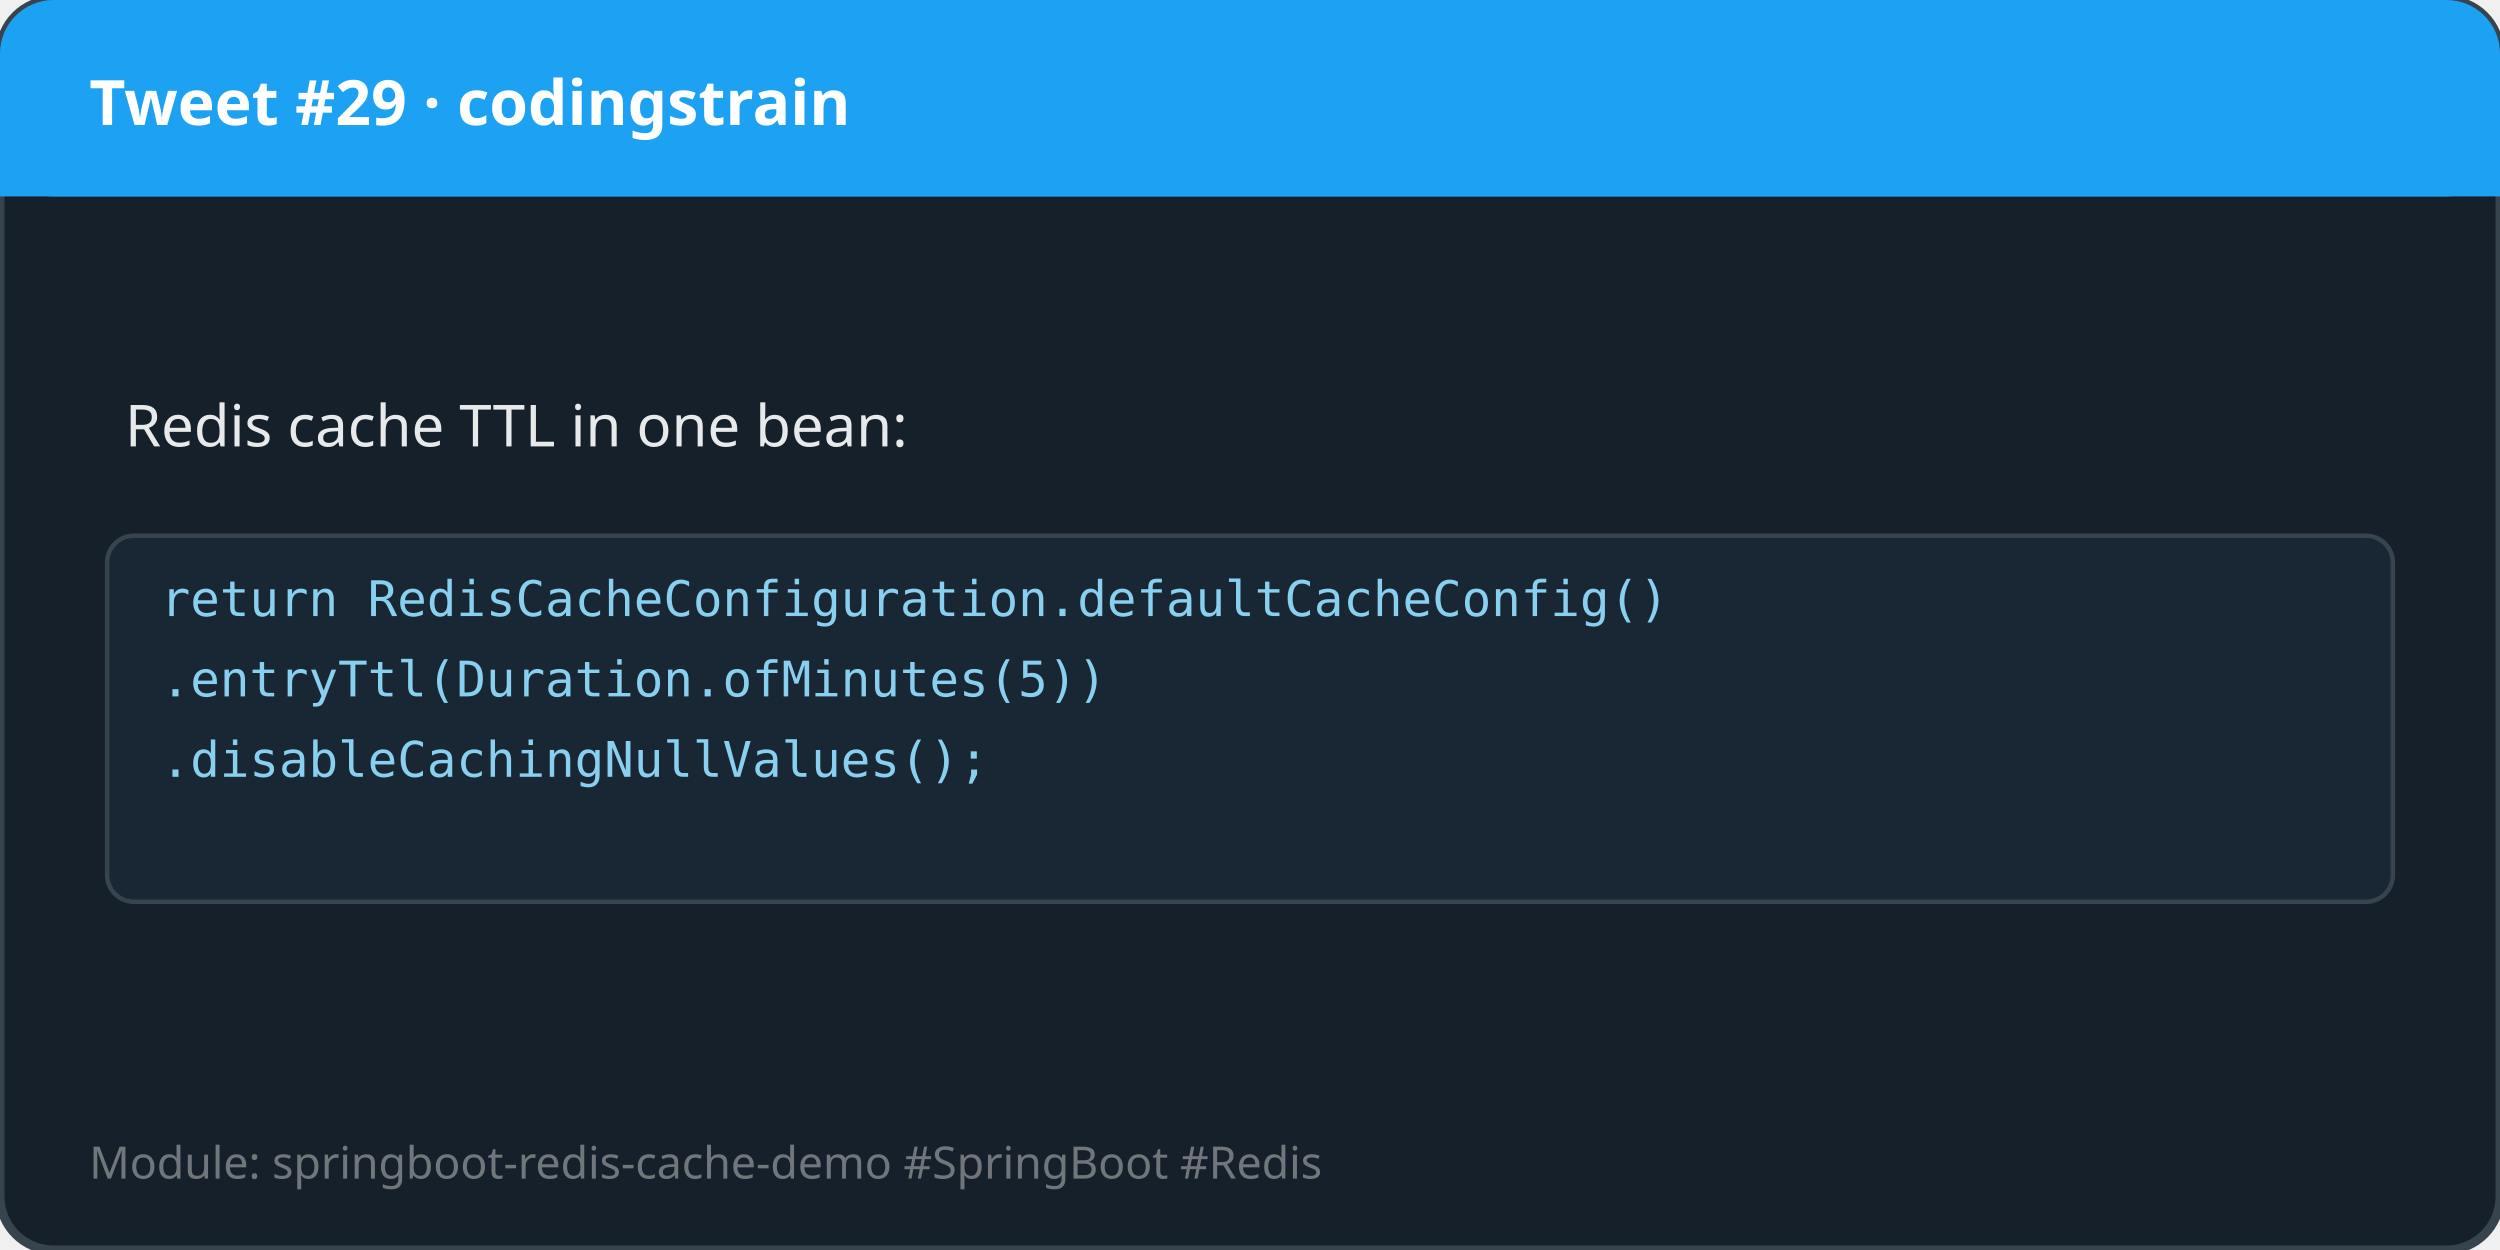
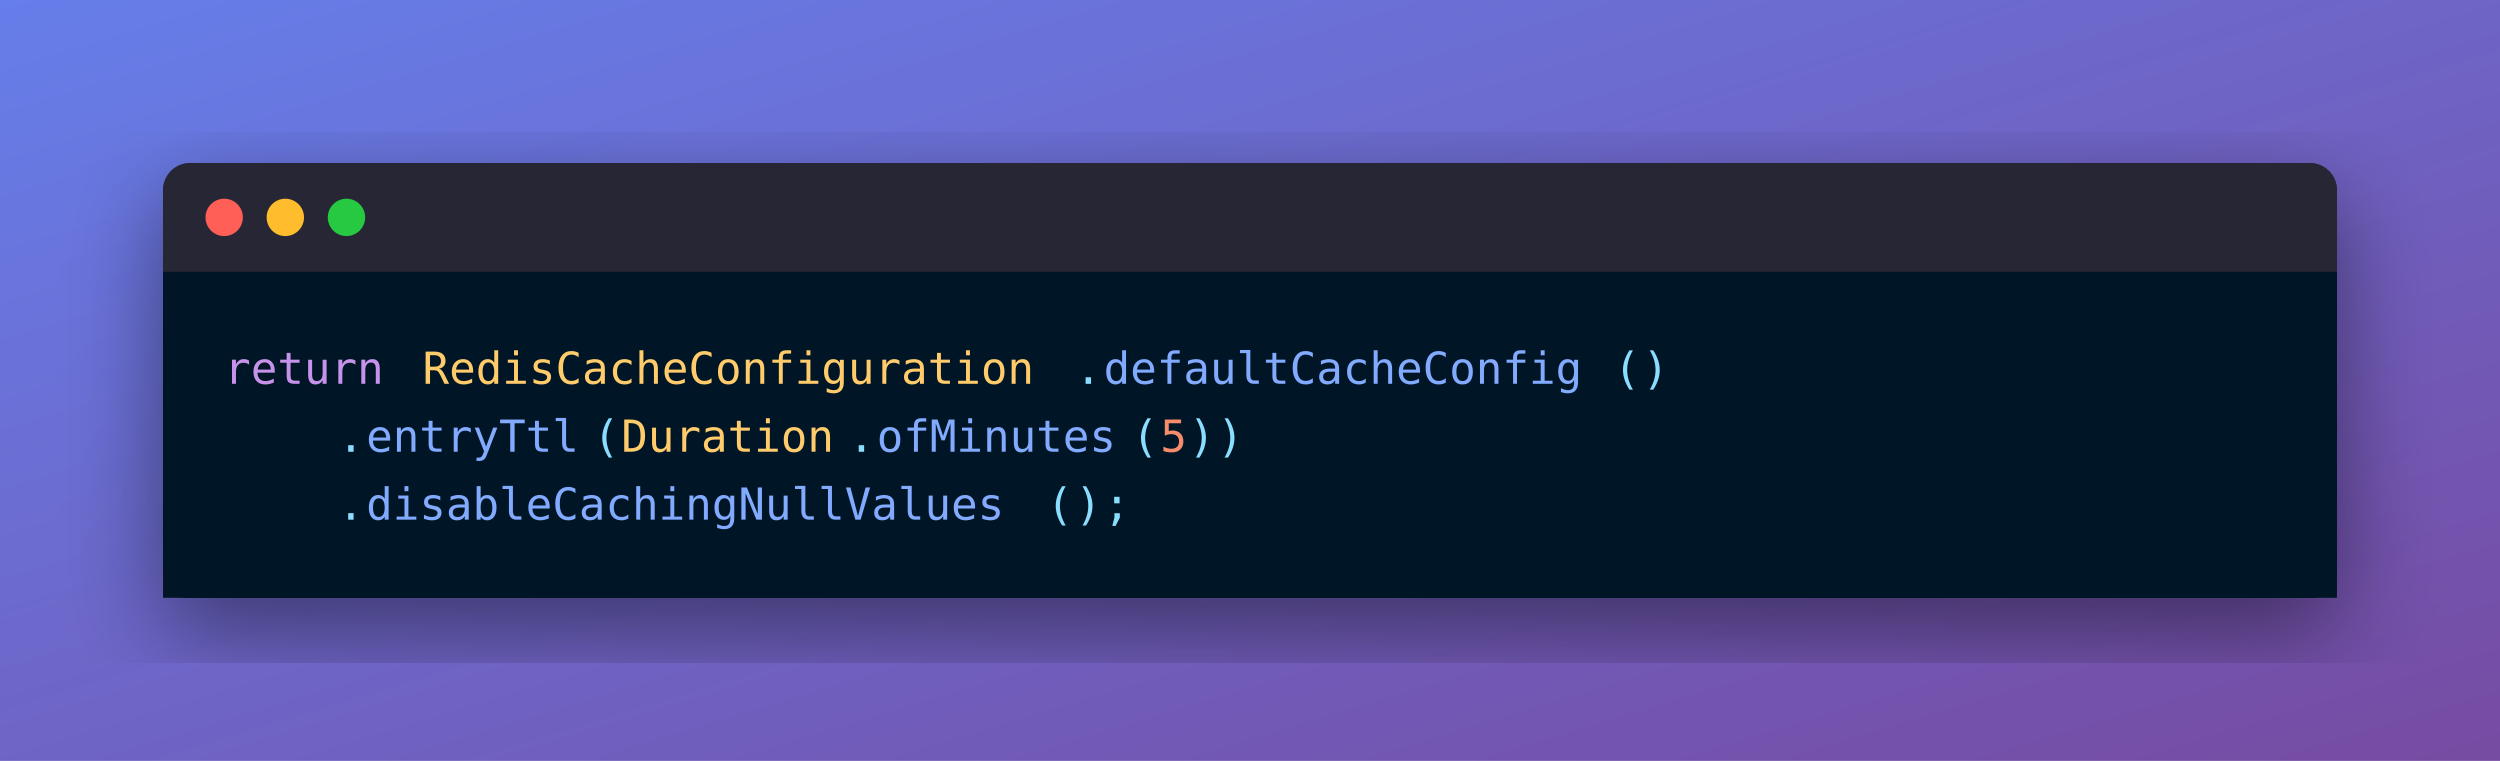
- <svg xmlns="http://www.w3.org/2000/svg" width="560" height="280" viewBox="0 0 560 280">
+ <svg xmlns="http://www.w3.org/2000/svg" width="736" height="224" viewBox="0 0 736 224">
  <defs>
+     <linearGradient id="bg" x1="0%" y1="0%" x2="100%" y2="100%">
+       <stop offset="0%" stop-color="#667eea" />
+       <stop offset="100%" stop-color="#764ba2" />
+     </linearGradient>
+     <filter id="shadow" x="-15%" y="-15%" width="130%" height="130%">
+       <feDropShadow dx="0" dy="10" stdDeviation="14" flood-color="#000" flood-opacity="0.45" />
+     </filter>
    <style>
-       .card { fill: #15202b; stroke: #38444d; stroke-width: 2; }
-       .header { fill: #1DA1F2; }
-       .title { fill: #ffffff; font: bold 14px sans-serif; }
-       .body { fill: #e7e9ea; font: 13px sans-serif; }
-       .code { fill: #89cff0; font: 11px monospace; }
-       .code-bg { fill: #192734; stroke: #38444d; stroke-width: 1; }
-       .footer { fill: #71767b; font: 10px sans-serif; }
+       .kw { fill:#c792ea; font-family:ui-monospace, 'Fira Code', 'JetBrains Mono', Consolas, monospace; font-size:13px; }
+       .ann { fill:#ffb86c; font-family:ui-monospace, 'Fira Code', 'JetBrains Mono', Consolas, monospace; font-size:13px; }
+       .str { fill:#c3e88d; font-family:ui-monospace, 'Fira Code', 'JetBrains Mono', Consolas, monospace; font-size:13px; }
+       .typ { fill:#ffcb6b; font-family:ui-monospace, 'Fira Code', 'JetBrains Mono', Consolas, monospace; font-size:13px; }
+       .met { fill:#82aaff; font-family:ui-monospace, 'Fira Code', 'JetBrains Mono', Consolas, monospace; font-size:13px; }
+       .com { fill:#5c6370; font-family:ui-monospace, 'Fira Code', 'JetBrains Mono', Consolas, monospace; font-size:13px; }
+       .num { fill:#f78c6c; font-family:ui-monospace, 'Fira Code', 'JetBrains Mono', Consolas, monospace; font-size:13px; }
+       .pun { fill:#89ddff; font-family:ui-monospace, 'Fira Code', 'JetBrains Mono', Consolas, monospace; font-size:13px; }
+       .txt { fill:#d6deeb; font-family:ui-monospace, 'Fira Code', 'JetBrains Mono', Consolas, monospace; font-size:13px; }
    </style>
  </defs>
-   <rect x="0" y="0" width="560" height="280" rx="12" class="card" />
-   <rect x="0" y="0" width="560" height="44" rx="12" class="header" />
-   <rect x="0" y="32" width="560" height="12" class="header" />
-   <text x="20" y="28" class="title">Tweet #29 · codingstrain</text>
-   <text x="28" y="100" class="body">Redis cache TTL in one bean:</text>
-   <rect x="24" y="120" width="512" height="82" rx="6" class="code-bg" />
-   <text x="36" y="138" class="code">return RedisCacheConfiguration.defaultCacheConfig()</text>
-   <text x="36" y="156" class="code">  .entryTtl(Duration.ofMinutes(5))</text>
-   <text x="36" y="174" class="code">  .disableCachingNullValues();</text>
-   <text x="20" y="264" class="footer">Module: springboot-redis-cache-demo  #SpringBoot #Redis</text>
+   <rect width="100%" height="100%" fill="url(#bg)" />
+   <g filter="url(#shadow)">
+     <rect x="48" y="48" width="640" height="128" rx="8" fill="#252836" />
+     <rect x="48" y="48" width="640" height="32" rx="8" fill="#252836" />
+     <rect x="48" y="74" width="640" height="6" fill="#252836" />
+     <circle cx="66" cy="64" r="5.5" fill="#ff5f56" />
+     <circle cx="84" cy="64" r="5.5" fill="#ffbd2e" />
+     <circle cx="102" cy="64" r="5.5" fill="#27c93f" />
+     <rect x="48" y="80" width="640" height="96" fill="#011627" />
+     <rect x="48" y="168" width="640" height="8" rx="8" fill="#011627" />
+   </g>
+   <text x="66.0" y="113" class="kw">return</text>
+   <text x="116.1" y="113" class="txt"> </text>
+   <text x="124.4" y="113" class="typ">RedisCacheConfiguration</text>
+   <text x="316.5" y="113" class="pun">.</text>
+   <text x="324.9" y="113" class="met">defaultCacheConfig</text>
+   <text x="475.1" y="113" class="pun">(</text>
+   <text x="483.5" y="113" class="pun">)</text>
+   <text x="66.0" y="133" class="txt">    </text>
+   <text x="99.4" y="133" class="pun">.</text>
+   <text x="107.8" y="133" class="met">entryTtl</text>
+   <text x="174.6" y="133" class="pun">(</text>
+   <text x="182.9" y="133" class="typ">Duration</text>
+   <text x="249.7" y="133" class="pun">.</text>
+   <text x="258.1" y="133" class="met">ofMinutes</text>
+   <text x="333.2" y="133" class="pun">(</text>
+   <text x="341.6" y="133" class="num">5</text>
+   <text x="349.9" y="133" class="pun">)</text>
+   <text x="358.3" y="133" class="pun">)</text>
+   <text x="66.0" y="153" class="txt">    </text>
+   <text x="99.4" y="153" class="pun">.</text>
+   <text x="107.8" y="153" class="met">disableCachingNullValues</text>
+   <text x="308.1" y="153" class="pun">(</text>
+   <text x="316.5" y="153" class="pun">)</text>
+   <text x="324.9" y="153" class="pun">;</text>
</svg>
